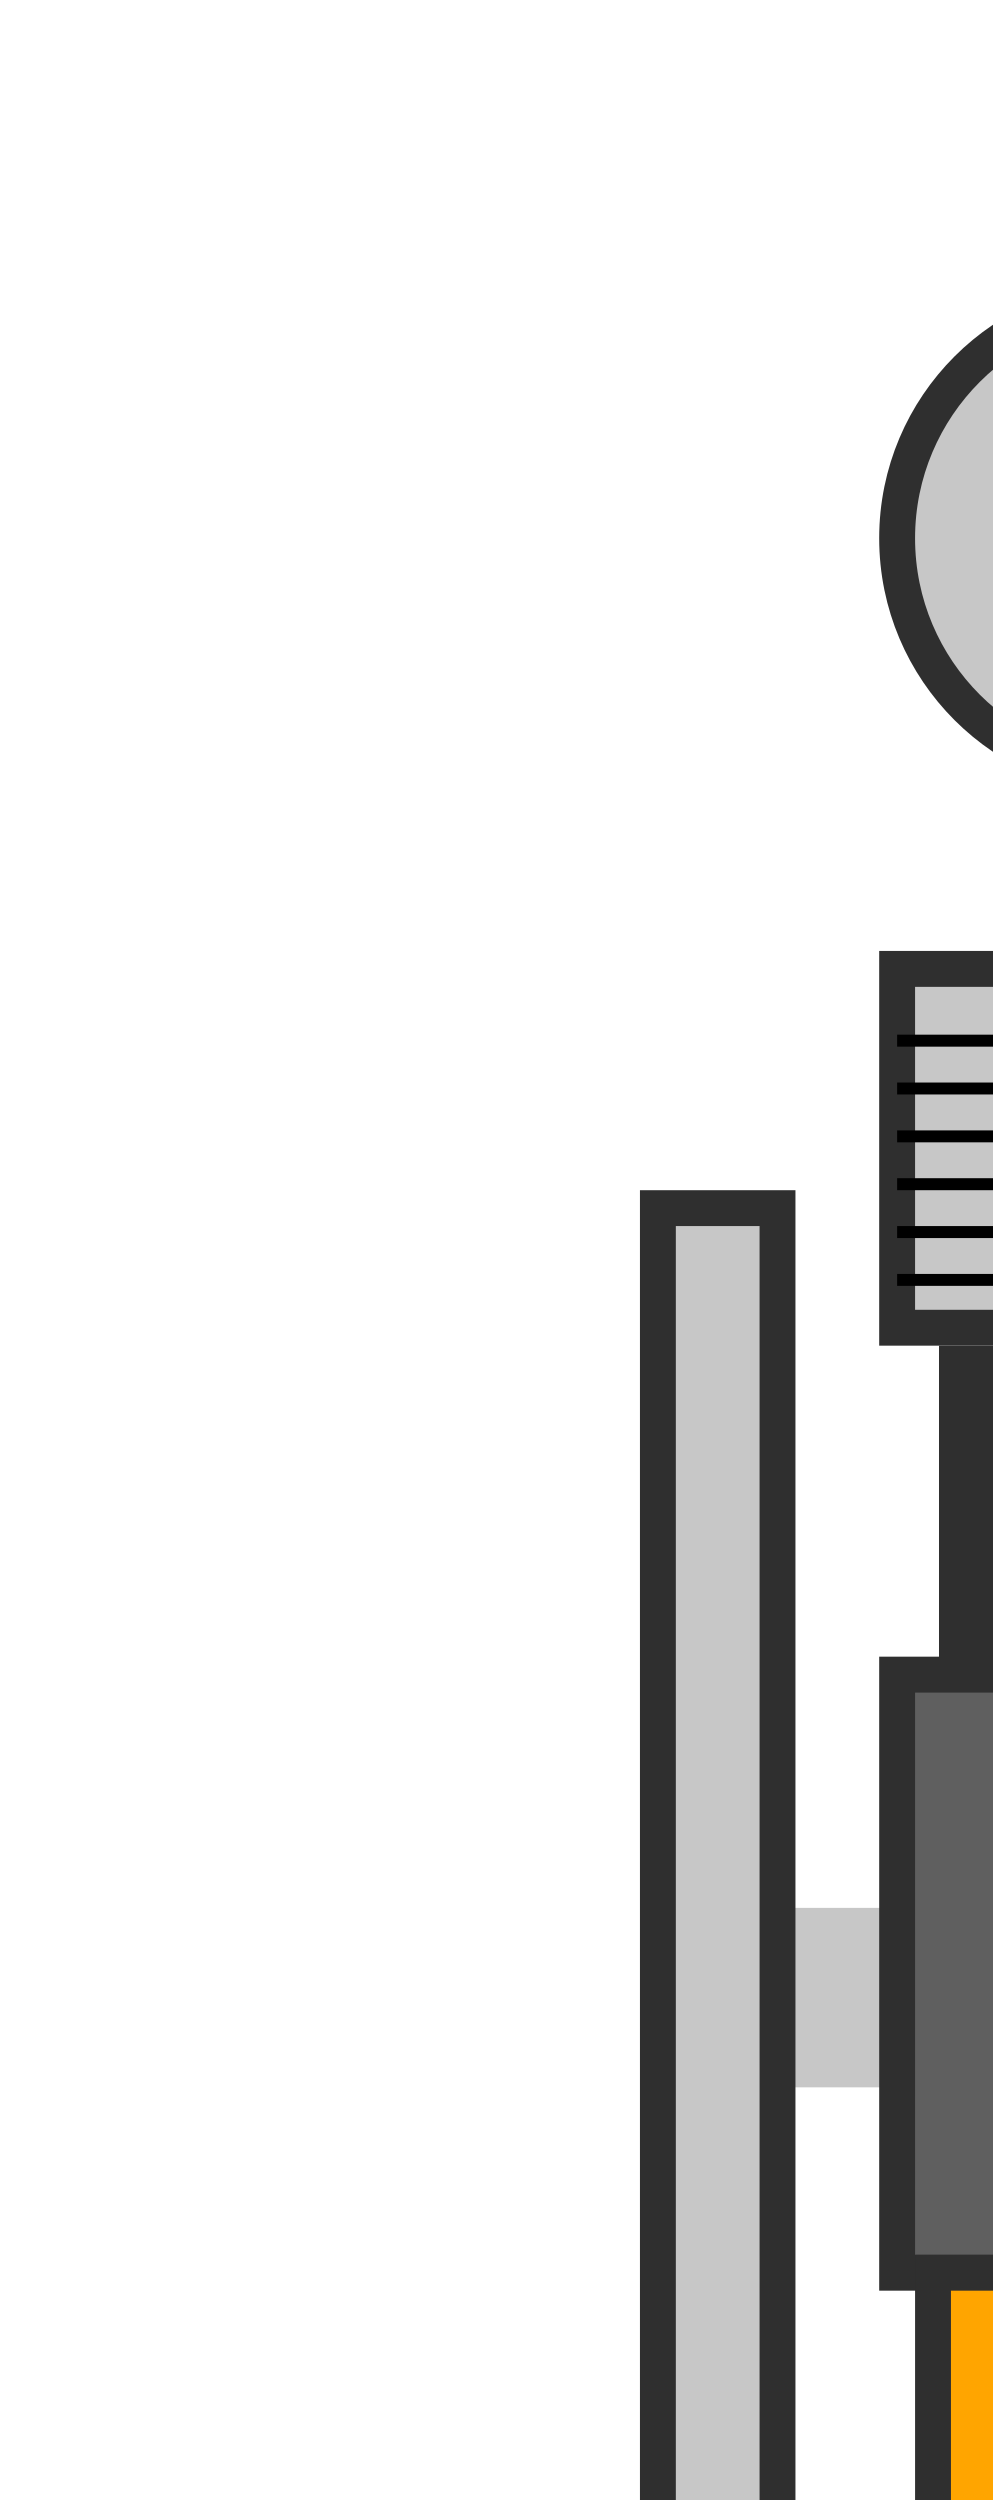
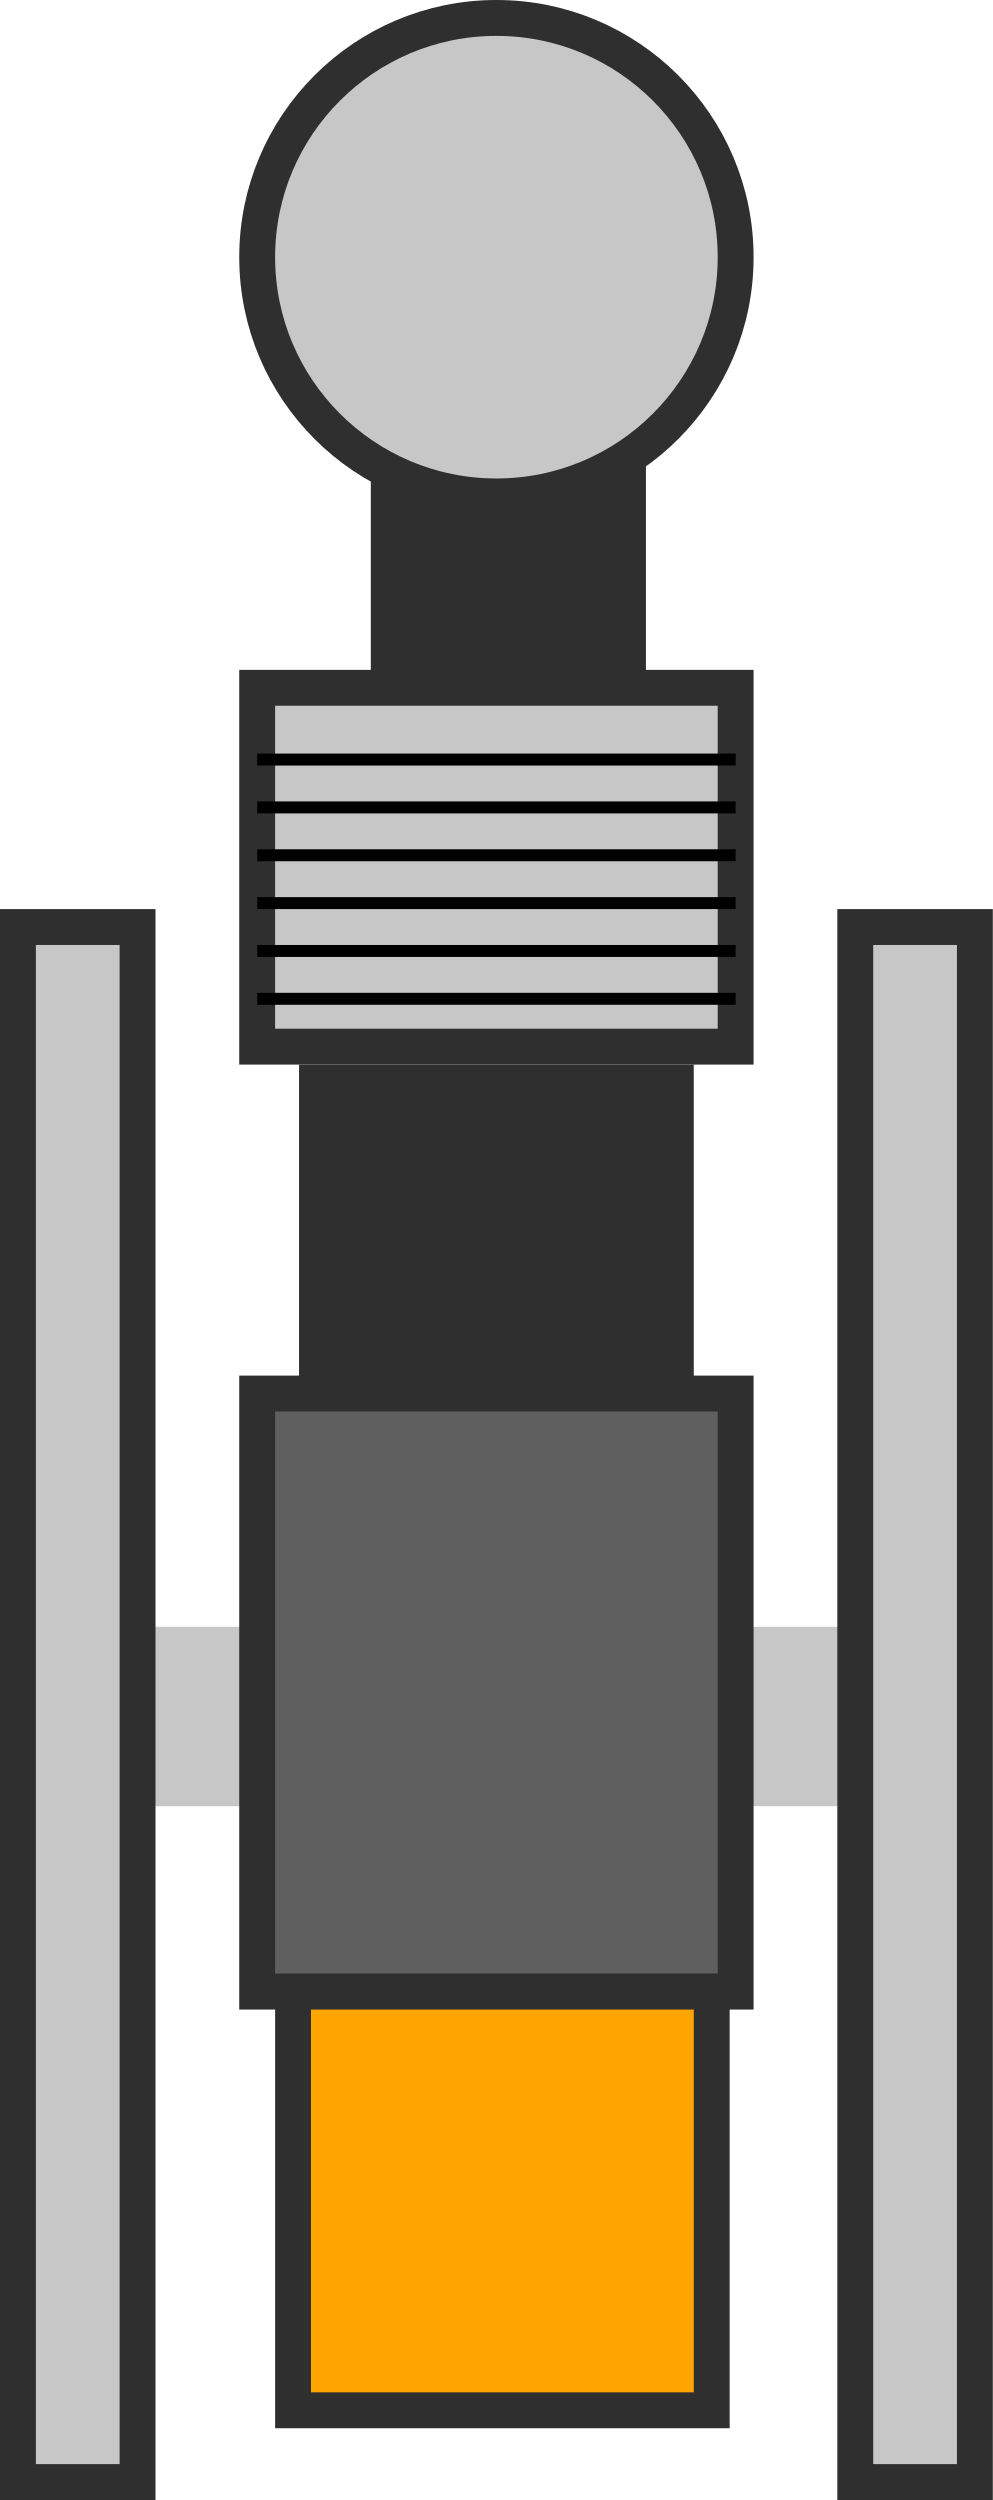
- <svg xmlns="http://www.w3.org/2000/svg" viewBox="0 0 300px 610px" transform="translate(-30,-120)">
-   <g transform="translate(500 1110) rotate(180) scale(2)">
-     <rect x="134" y="420" width="10" height="30" stroke="#2f2f2f" stroke-width="13" fill="#c7c7c7" />
-     <rect x="120" y="384" width="40" height="30" stroke="#2f2f2f" stroke-width="3" fill="#c7c7c7" />
-     <line x1="120" y1="388" x2="160" y2="388" stroke="black" stroke-width="1px" />
-     <line x1="120" y1="392" x2="160" y2="392" stroke="black" stroke-width="1px" />
-     <line x1="120" y1="396" x2="160" y2="396" stroke="black" stroke-width="1px" />
-     <line x1="120" y1="400" x2="160" y2="400" stroke="black" stroke-width="1px" />
-     <line x1="120" y1="404" x2="160" y2="404" stroke="black" stroke-width="1px" />
-     <line x1="120" y1="408" x2="160" y2="408" stroke="black" stroke-width="1px" />
-     <rect x="125" y="351" width="30" height="30" stroke="#2f2f2f" stroke-width="3" fill="#2f2f2f" />
-     <line x1="110" y1="328" x2="170" y2="328" stroke="#c7c7c7" stroke-width="15px" />
-     <rect x="120" y="305" width="40" height="50" stroke="#2f2f2f" stroke-width="3" fill="#5f5f5f" />
-     <rect x="122" y="270" width="35" height="35" stroke="#2f2f2f" stroke-width="3" fill="orange" />
-     <rect x="100" y="264" width="10" height="130" stroke="#2f2f2f" stroke-width="3" fill="#c7c7c7" />
-     <rect x="170" y="264" width="10" height="130" stroke="#2f2f2f" stroke-width="3" fill="#c7c7c7" />
-     <circle r="20" cx="140" cy="450" fill="#c7c7c7" stroke="#2f2f2f" stroke-width="3px" />
+ <svg xmlns="http://www.w3.org/2000/svg" viewBox="0 0 300px 610px" version="1.1" id="svg11" width="166" height="418">
+   <defs id="defs11" />
+   <g transform="matrix(-2,0,0,-2,363,943)" id="g11">
+     <rect x="134" y="420" width="10" height="30" stroke="#2f2f2f" stroke-width="13" fill="#c7c7c7" id="rect1" />
+     <rect x="120" y="384" width="40" height="30" stroke="#2f2f2f" stroke-width="3" fill="#c7c7c7" id="rect2" />
+     <line x1="120" y1="388" x2="160" y2="388" stroke="#000000" stroke-width="1px" id="line2" />
+     <line x1="120" y1="392" x2="160" y2="392" stroke="#000000" stroke-width="1px" id="line3" />
+     <line x1="120" y1="396" x2="160" y2="396" stroke="#000000" stroke-width="1px" id="line4" />
+     <line x1="120" y1="400" x2="160" y2="400" stroke="#000000" stroke-width="1px" id="line5" />
+     <line x1="120" y1="404" x2="160" y2="404" stroke="#000000" stroke-width="1px" id="line6" />
+     <line x1="120" y1="408" x2="160" y2="408" stroke="#000000" stroke-width="1px" id="line7" />
+     <rect x="125" y="351" width="30" height="30" stroke="#2f2f2f" stroke-width="3" fill="#2f2f2f" id="rect7" />
+     <line x1="110" y1="328" x2="170" y2="328" stroke="#c7c7c7" stroke-width="15px" id="line8" />
+     <rect x="120" y="305" width="40" height="50" stroke="#2f2f2f" stroke-width="3" fill="#5f5f5f" id="rect8" />
+     <rect x="122" y="270" width="35" height="35" stroke="#2f2f2f" stroke-width="3" fill="#ffa500" id="rect9" />
+     <rect x="100" y="264" width="10" height="130" stroke="#2f2f2f" stroke-width="3" fill="#c7c7c7" id="rect10" />
+     <rect x="170" y="264" width="10" height="130" stroke="#2f2f2f" stroke-width="3" fill="#c7c7c7" id="rect11" />
+     <circle r="20" cx="140" cy="450" fill="#c7c7c7" stroke="#2f2f2f" stroke-width="3px" id="circle11" />
  </g>
</svg>
